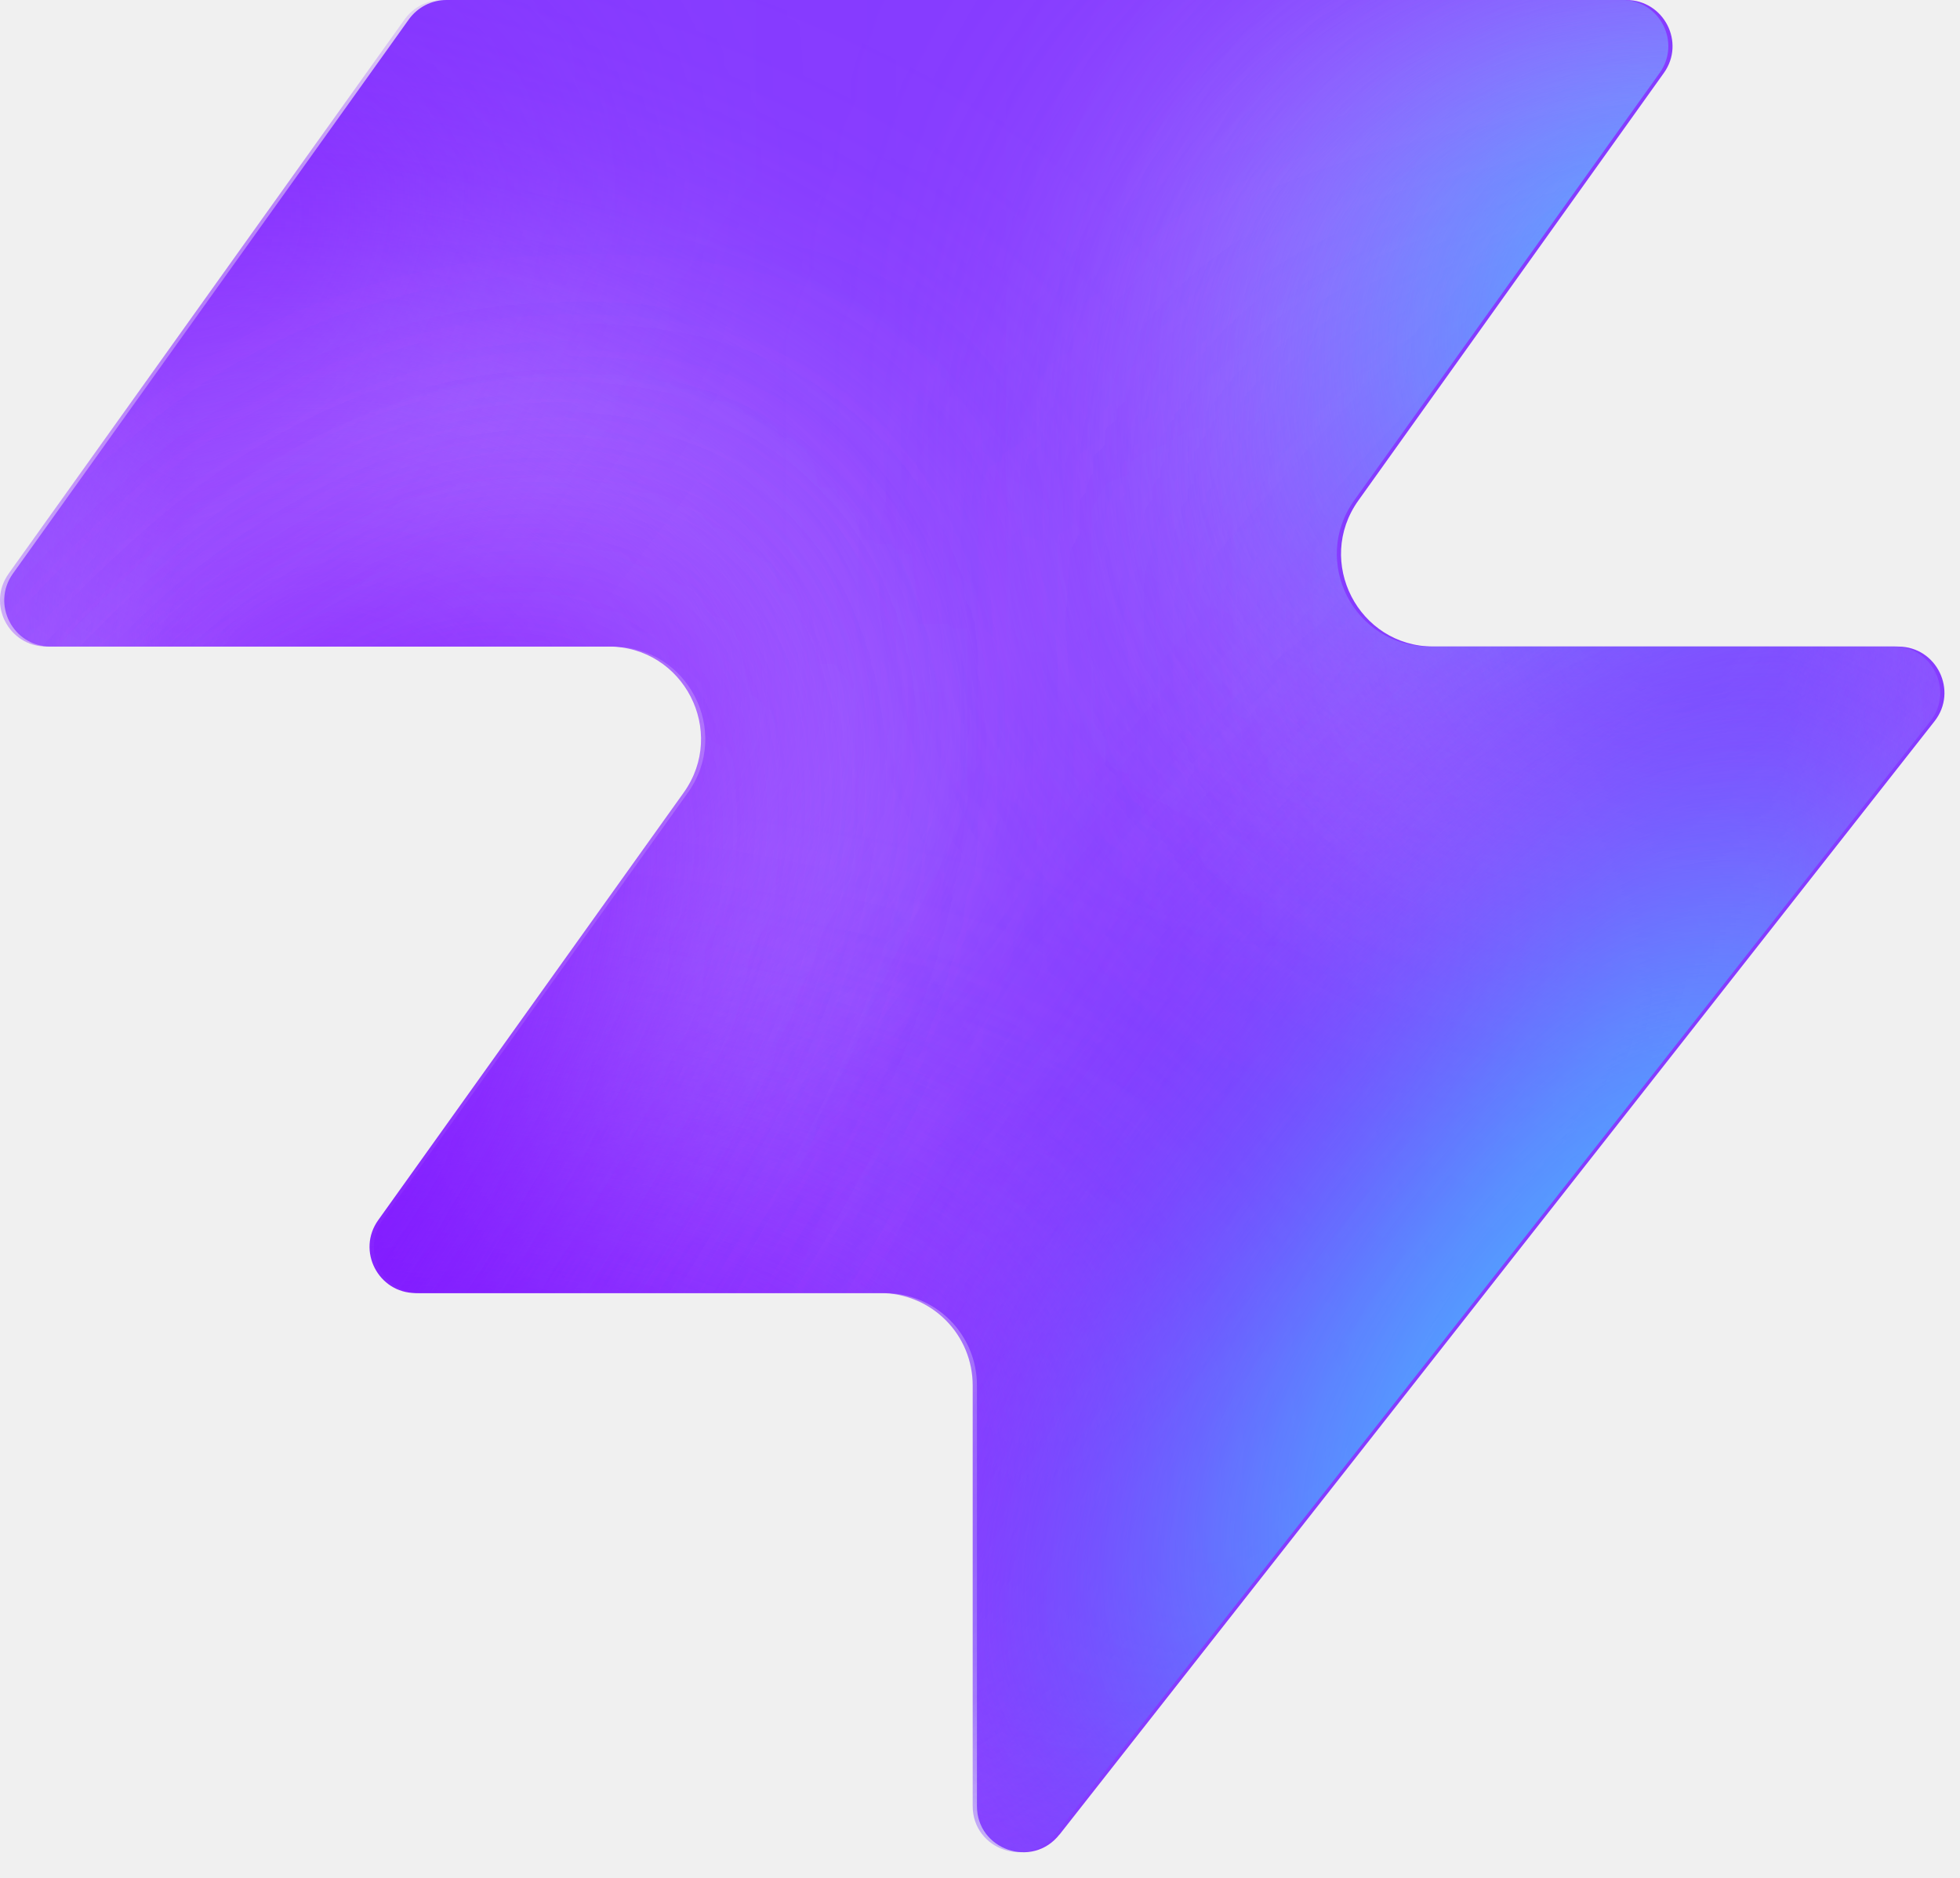
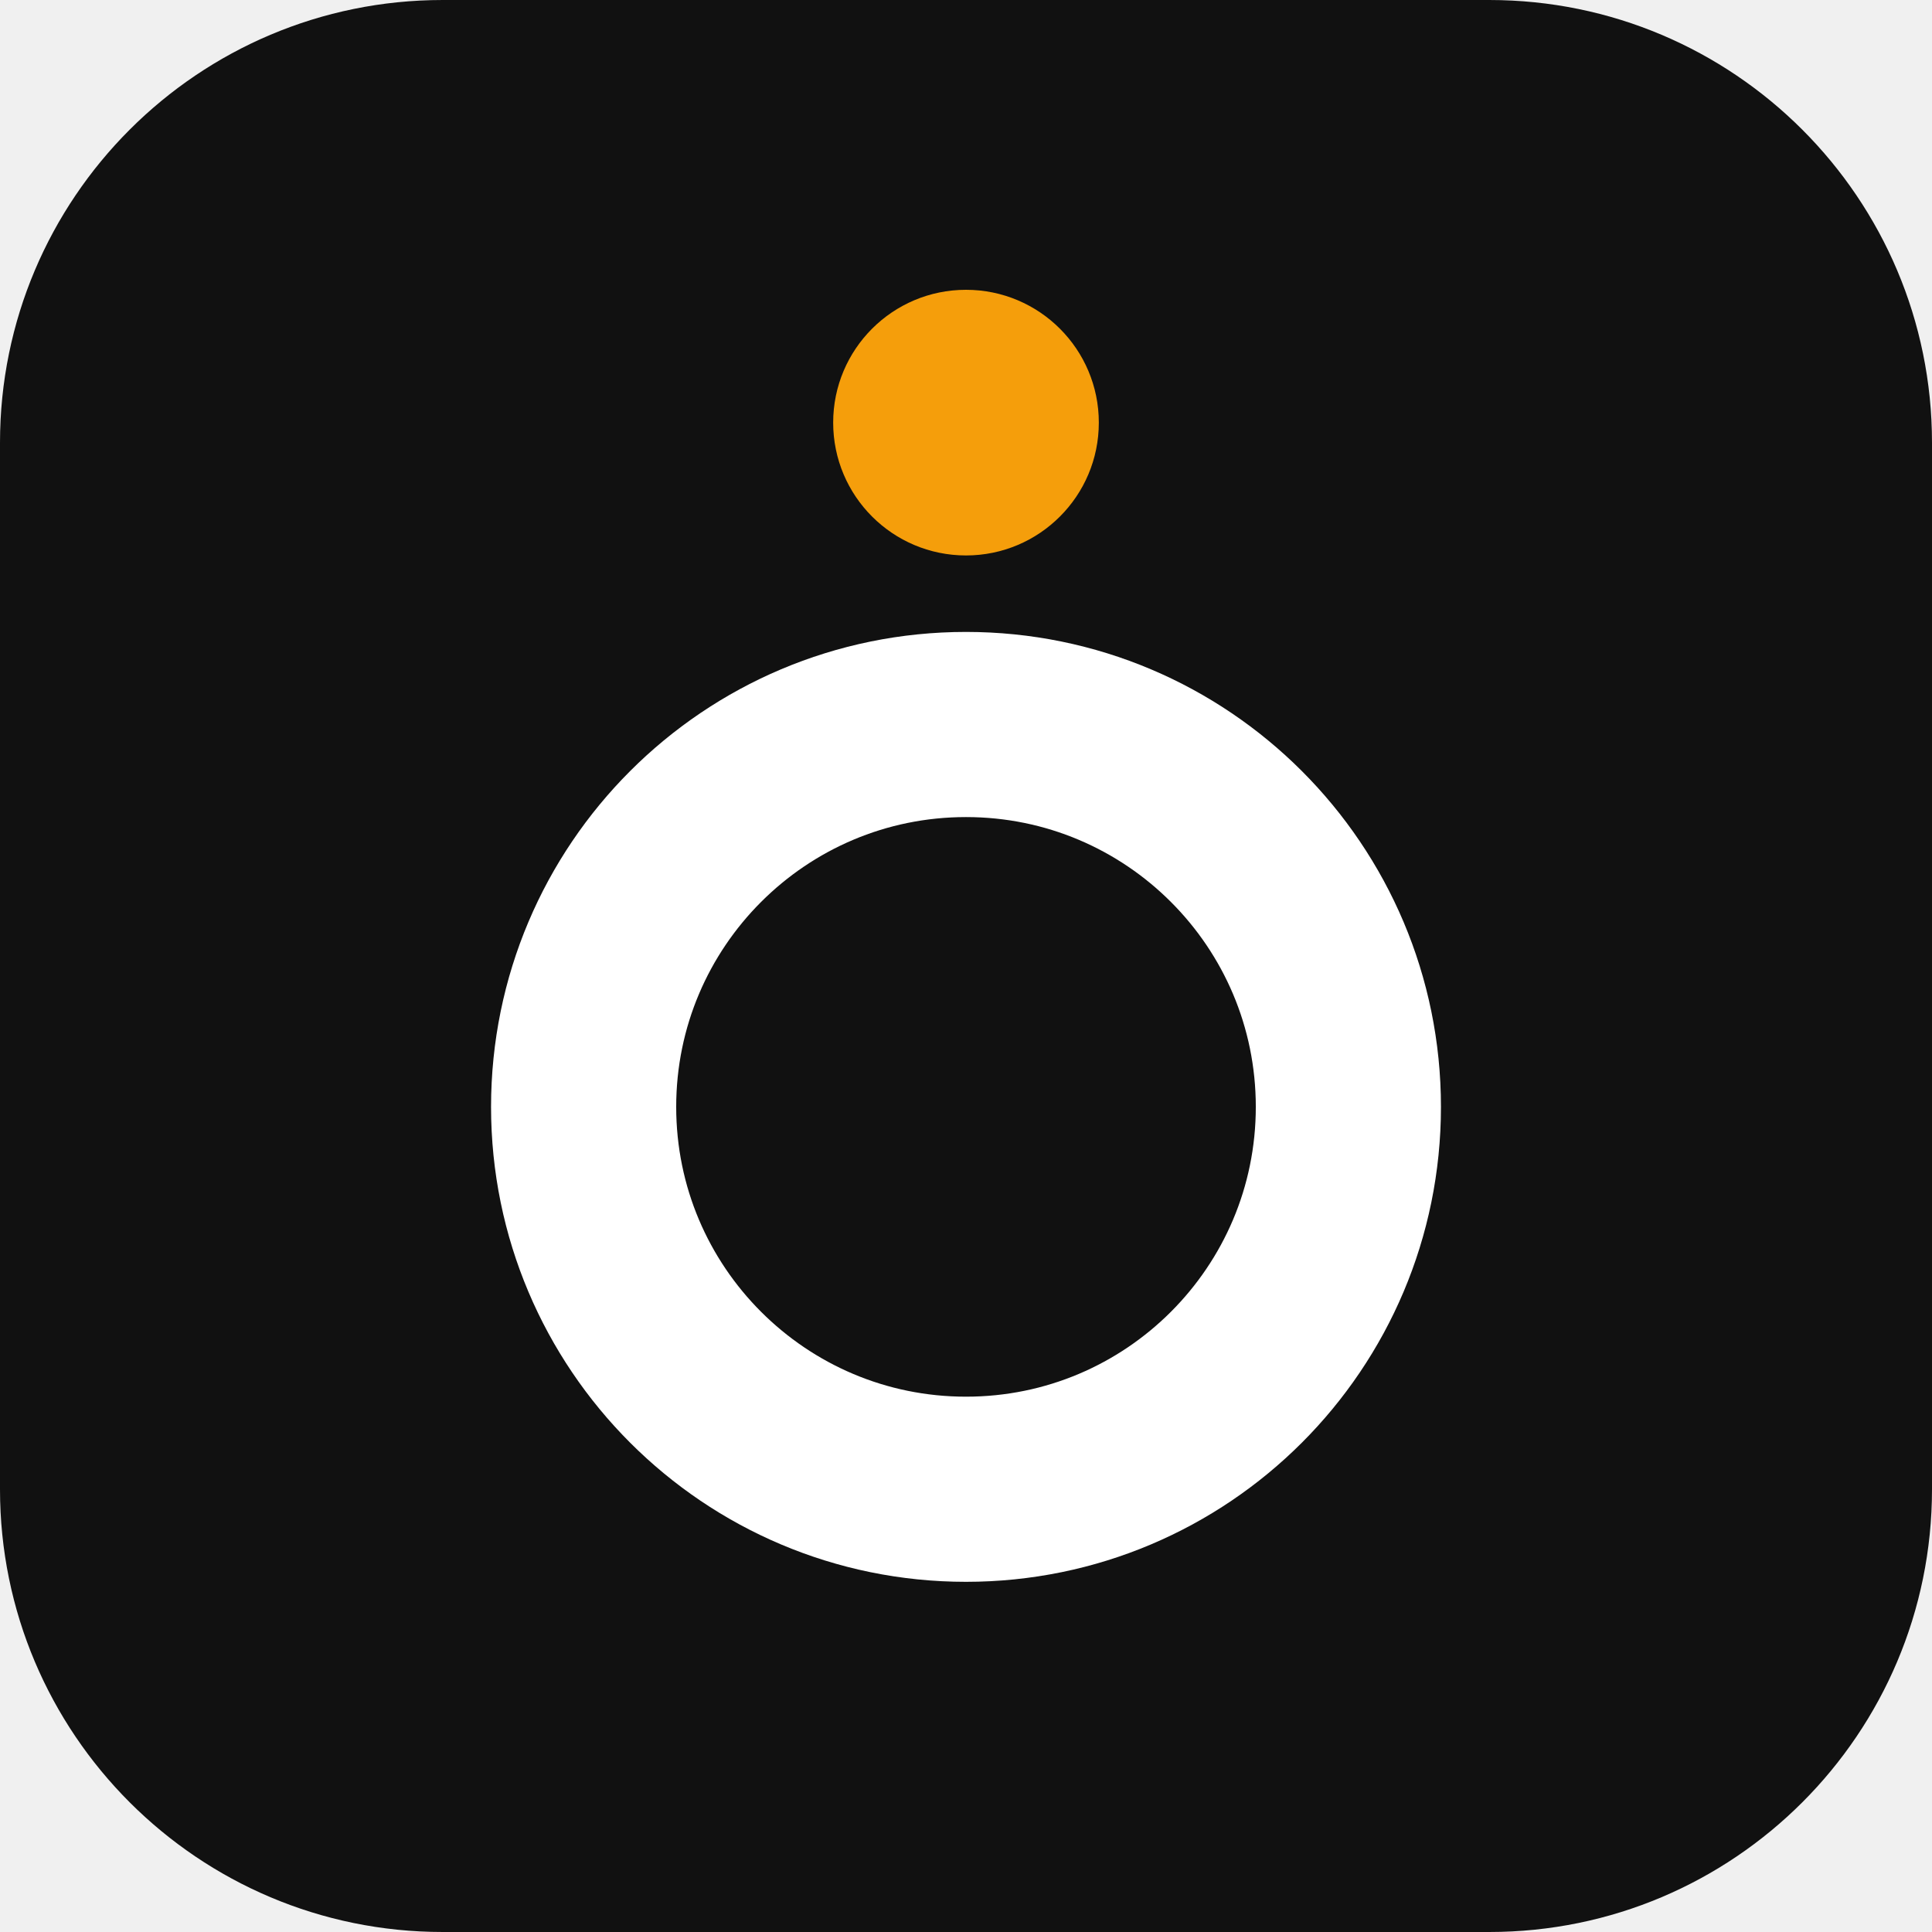
- <svg xmlns="http://www.w3.org/2000/svg" width="48" height="46" fill="none" viewBox="0 0 48 46">
-   <path fill="#863bff" d="M25.946 44.938c-.664.845-2.021.375-2.021-.698V33.937a2.26 2.26 0 0 0-2.262-2.262H10.287c-.92 0-1.456-1.04-.92-1.788l7.48-10.471c1.07-1.497 0-3.578-1.842-3.578H1.237c-.92 0-1.456-1.04-.92-1.788L10.013.474c.214-.297.556-.474.92-.474h28.894c.92 0 1.456 1.04.92 1.788l-7.48 10.471c-1.07 1.498 0 3.579 1.842 3.579h11.377c.943 0 1.473 1.088.89 1.83L25.947 44.94z" style="fill:#863bff;fill:color(display-p3 .525 .23 1);fill-opacity:1" />
-   <mask id="a" width="48" height="46" x="0" y="0" maskUnits="userSpaceOnUse" style="mask-type:alpha">
-     <path fill="#000" d="M25.842 44.938c-.664.844-2.021.375-2.021-.698V33.937a2.26 2.26 0 0 0-2.262-2.262H10.183c-.92 0-1.456-1.04-.92-1.788l7.48-10.471c1.07-1.498 0-3.579-1.842-3.579H1.133c-.92 0-1.456-1.04-.92-1.787L9.91.473c.214-.297.556-.474.92-.474h28.894c.92 0 1.456 1.04.92 1.788l-7.48 10.471c-1.07 1.498 0 3.578 1.842 3.578h11.377c.943 0 1.473 1.088.89 1.832L25.843 44.94z" style="fill:#000;fill-opacity:1" />
-   </mask>
-   <g mask="url(#a)">
-     <g filter="url(#b)">
-       <ellipse cx="5.508" cy="14.704" fill="#ede6ff" rx="5.508" ry="14.704" style="fill:#ede6ff;fill:color(display-p3 .927 .903 1);fill-opacity:1" transform="matrix(.00324 1 1 -.00324 -4.47 31.516)" />
-     </g>
-     <g filter="url(#c)">
-       <ellipse cx="10.399" cy="29.851" fill="#ede6ff" rx="10.399" ry="29.851" style="fill:#ede6ff;fill:color(display-p3 .927 .903 1);fill-opacity:1" transform="matrix(.00324 1 1 -.00324 -39.328 7.883)" />
-     </g>
-     <g filter="url(#d)">
-       <ellipse cx="5.508" cy="30.487" fill="#7e14ff" rx="5.508" ry="30.487" style="fill:#7e14ff;fill:color(display-p3 .492 .077 1);fill-opacity:1" transform="rotate(89.814 -25.913 -14.639)scale(1 -1)" />
-     </g>
-     <g filter="url(#e)">
-       <ellipse cx="5.508" cy="30.599" fill="#7e14ff" rx="5.508" ry="30.599" style="fill:#7e14ff;fill:color(display-p3 .492 .077 1);fill-opacity:1" transform="rotate(89.814 -32.644 -3.334)scale(1 -1)" />
-     </g>
-     <g filter="url(#f)">
-       <ellipse cx="5.508" cy="30.599" fill="#7e14ff" rx="5.508" ry="30.599" style="fill:#7e14ff;fill:color(display-p3 .492 .077 1);fill-opacity:1" transform="matrix(.00324 1 1 -.00324 -34.34 30.47)" />
-     </g>
-     <g filter="url(#g)">
-       <ellipse cx="14.072" cy="22.078" fill="#ede6ff" rx="14.072" ry="22.078" style="fill:#ede6ff;fill:color(display-p3 .927 .903 1);fill-opacity:1" transform="rotate(93.35 24.506 48.493)scale(-1 1)" />
-     </g>
-     <g filter="url(#h)">
-       <ellipse cx="3.47" cy="21.501" fill="#7e14ff" rx="3.47" ry="21.501" style="fill:#7e14ff;fill:color(display-p3 .492 .077 1);fill-opacity:1" transform="rotate(89.009 28.708 47.59)scale(-1 1)" />
-     </g>
-     <g filter="url(#i)">
-       <ellipse cx="3.47" cy="21.501" fill="#7e14ff" rx="3.47" ry="21.501" style="fill:#7e14ff;fill:color(display-p3 .492 .077 1);fill-opacity:1" transform="rotate(89.009 28.708 47.59)scale(-1 1)" />
-     </g>
-     <g filter="url(#j)">
-       <ellipse cx=".387" cy="8.972" fill="#7e14ff" rx="4.407" ry="29.108" style="fill:#7e14ff;fill:color(display-p3 .492 .077 1);fill-opacity:1" transform="rotate(39.51 .387 8.972)" />
-     </g>
-     <g filter="url(#k)">
-       <ellipse cx="47.523" cy="-6.092" fill="#7e14ff" rx="4.407" ry="29.108" style="fill:#7e14ff;fill:color(display-p3 .492 .077 1);fill-opacity:1" transform="rotate(37.892 47.523 -6.092)" />
-     </g>
-     <g filter="url(#l)">
-       <ellipse cx="41.412" cy="6.333" fill="#47bfff" rx="5.971" ry="9.665" style="fill:#47bfff;fill:color(display-p3 .28 .748 1);fill-opacity:1" transform="rotate(37.892 41.412 6.333)" />
-     </g>
-     <g filter="url(#m)">
-       <ellipse cx="-1.879" cy="38.332" fill="#7e14ff" rx="4.407" ry="29.108" style="fill:#7e14ff;fill:color(display-p3 .492 .077 1);fill-opacity:1" transform="rotate(37.892 -1.88 38.332)" />
-     </g>
-     <g filter="url(#n)">
-       <ellipse cx="-1.879" cy="38.332" fill="#7e14ff" rx="4.407" ry="29.108" style="fill:#7e14ff;fill:color(display-p3 .492 .077 1);fill-opacity:1" transform="rotate(37.892 -1.88 38.332)" />
-     </g>
-     <g filter="url(#o)">
-       <ellipse cx="35.651" cy="29.907" fill="#7e14ff" rx="4.407" ry="29.108" style="fill:#7e14ff;fill:color(display-p3 .492 .077 1);fill-opacity:1" transform="rotate(37.892 35.651 29.907)" />
-     </g>
-     <g filter="url(#p)">
-       <ellipse cx="38.418" cy="32.4" fill="#47bfff" rx="5.971" ry="15.297" style="fill:#47bfff;fill:color(display-p3 .28 .748 1);fill-opacity:1" transform="rotate(37.892 38.418 32.4)" />
-     </g>
-   </g>
-   <defs>
-     <filter id="b" width="60.045" height="41.654" x="-19.77" y="16.149" color-interpolation-filters="sRGB" filterUnits="userSpaceOnUse">
-       <feFlood flood-opacity="0" result="BackgroundImageFix" />
-       <feBlend in="SourceGraphic" in2="BackgroundImageFix" result="shape" />
-       <feGaussianBlur result="effect1_foregroundBlur_2002_17158" stdDeviation="7.659" />
-     </filter>
-     <filter id="c" width="90.34" height="51.437" x="-54.613" y="-7.533" color-interpolation-filters="sRGB" filterUnits="userSpaceOnUse">
-       <feFlood flood-opacity="0" result="BackgroundImageFix" />
-       <feBlend in="SourceGraphic" in2="BackgroundImageFix" result="shape" />
-       <feGaussianBlur result="effect1_foregroundBlur_2002_17158" stdDeviation="7.659" />
-     </filter>
-     <filter id="d" width="79.355" height="29.4" x="-49.64" y="2.03" color-interpolation-filters="sRGB" filterUnits="userSpaceOnUse">
-       <feFlood flood-opacity="0" result="BackgroundImageFix" />
-       <feBlend in="SourceGraphic" in2="BackgroundImageFix" result="shape" />
-       <feGaussianBlur result="effect1_foregroundBlur_2002_17158" stdDeviation="4.596" />
-     </filter>
-     <filter id="e" width="79.579" height="29.4" x="-45.045" y="20.029" color-interpolation-filters="sRGB" filterUnits="userSpaceOnUse">
-       <feFlood flood-opacity="0" result="BackgroundImageFix" />
-       <feBlend in="SourceGraphic" in2="BackgroundImageFix" result="shape" />
-       <feGaussianBlur result="effect1_foregroundBlur_2002_17158" stdDeviation="4.596" />
-     </filter>
-     <filter id="f" width="79.579" height="29.4" x="-43.513" y="21.178" color-interpolation-filters="sRGB" filterUnits="userSpaceOnUse">
-       <feFlood flood-opacity="0" result="BackgroundImageFix" />
-       <feBlend in="SourceGraphic" in2="BackgroundImageFix" result="shape" />
-       <feGaussianBlur result="effect1_foregroundBlur_2002_17158" stdDeviation="4.596" />
-     </filter>
-     <filter id="g" width="74.749" height="58.852" x="15.756" y="-17.901" color-interpolation-filters="sRGB" filterUnits="userSpaceOnUse">
-       <feFlood flood-opacity="0" result="BackgroundImageFix" />
-       <feBlend in="SourceGraphic" in2="BackgroundImageFix" result="shape" />
-       <feGaussianBlur result="effect1_foregroundBlur_2002_17158" stdDeviation="7.659" />
-     </filter>
-     <filter id="h" width="61.377" height="25.362" x="23.548" y="2.284" color-interpolation-filters="sRGB" filterUnits="userSpaceOnUse">
-       <feFlood flood-opacity="0" result="BackgroundImageFix" />
-       <feBlend in="SourceGraphic" in2="BackgroundImageFix" result="shape" />
-       <feGaussianBlur result="effect1_foregroundBlur_2002_17158" stdDeviation="4.596" />
-     </filter>
-     <filter id="i" width="61.377" height="25.362" x="23.548" y="2.284" color-interpolation-filters="sRGB" filterUnits="userSpaceOnUse">
-       <feFlood flood-opacity="0" result="BackgroundImageFix" />
-       <feBlend in="SourceGraphic" in2="BackgroundImageFix" result="shape" />
-       <feGaussianBlur result="effect1_foregroundBlur_2002_17158" stdDeviation="4.596" />
-     </filter>
-     <filter id="j" width="56.045" height="63.649" x="-27.636" y="-22.853" color-interpolation-filters="sRGB" filterUnits="userSpaceOnUse">
-       <feFlood flood-opacity="0" result="BackgroundImageFix" />
-       <feBlend in="SourceGraphic" in2="BackgroundImageFix" result="shape" />
-       <feGaussianBlur result="effect1_foregroundBlur_2002_17158" stdDeviation="4.596" />
-     </filter>
-     <filter id="k" width="54.814" height="64.646" x="20.116" y="-38.415" color-interpolation-filters="sRGB" filterUnits="userSpaceOnUse">
-       <feFlood flood-opacity="0" result="BackgroundImageFix" />
-       <feBlend in="SourceGraphic" in2="BackgroundImageFix" result="shape" />
-       <feGaussianBlur result="effect1_foregroundBlur_2002_17158" stdDeviation="4.596" />
-     </filter>
-     <filter id="l" width="33.541" height="35.313" x="24.641" y="-11.323" color-interpolation-filters="sRGB" filterUnits="userSpaceOnUse">
-       <feFlood flood-opacity="0" result="BackgroundImageFix" />
-       <feBlend in="SourceGraphic" in2="BackgroundImageFix" result="shape" />
-       <feGaussianBlur result="effect1_foregroundBlur_2002_17158" stdDeviation="4.596" />
-     </filter>
-     <filter id="m" width="54.814" height="64.646" x="-29.286" y="6.009" color-interpolation-filters="sRGB" filterUnits="userSpaceOnUse">
-       <feFlood flood-opacity="0" result="BackgroundImageFix" />
-       <feBlend in="SourceGraphic" in2="BackgroundImageFix" result="shape" />
-       <feGaussianBlur result="effect1_foregroundBlur_2002_17158" stdDeviation="4.596" />
-     </filter>
-     <filter id="n" width="54.814" height="64.646" x="-29.286" y="6.009" color-interpolation-filters="sRGB" filterUnits="userSpaceOnUse">
-       <feFlood flood-opacity="0" result="BackgroundImageFix" />
-       <feBlend in="SourceGraphic" in2="BackgroundImageFix" result="shape" />
-       <feGaussianBlur result="effect1_foregroundBlur_2002_17158" stdDeviation="4.596" />
-     </filter>
-     <filter id="o" width="54.814" height="64.646" x="8.244" y="-2.416" color-interpolation-filters="sRGB" filterUnits="userSpaceOnUse">
-       <feFlood flood-opacity="0" result="BackgroundImageFix" />
-       <feBlend in="SourceGraphic" in2="BackgroundImageFix" result="shape" />
-       <feGaussianBlur result="effect1_foregroundBlur_2002_17158" stdDeviation="4.596" />
-     </filter>
-     <filter id="p" width="39.409" height="43.623" x="18.713" y="10.588" color-interpolation-filters="sRGB" filterUnits="userSpaceOnUse">
-       <feFlood flood-opacity="0" result="BackgroundImageFix" />
-       <feBlend in="SourceGraphic" in2="BackgroundImageFix" result="shape" />
-       <feGaussianBlur result="effect1_foregroundBlur_2002_17158" stdDeviation="4.596" />
-     </filter>
-   </defs>
+ <svg xmlns="http://www.w3.org/2000/svg" width="48" height="48" viewBox="0 0 48 48">
+   <rect width="48" height="48" rx="11" fill="#111111" />
+   <circle cx="24" cy="27.5" r="9.5" fill="none" stroke="#ffffff" stroke-width="4.6" />
+   <circle cx="24" cy="10.5" r="3.3" fill="#f59e0b" />
</svg>
